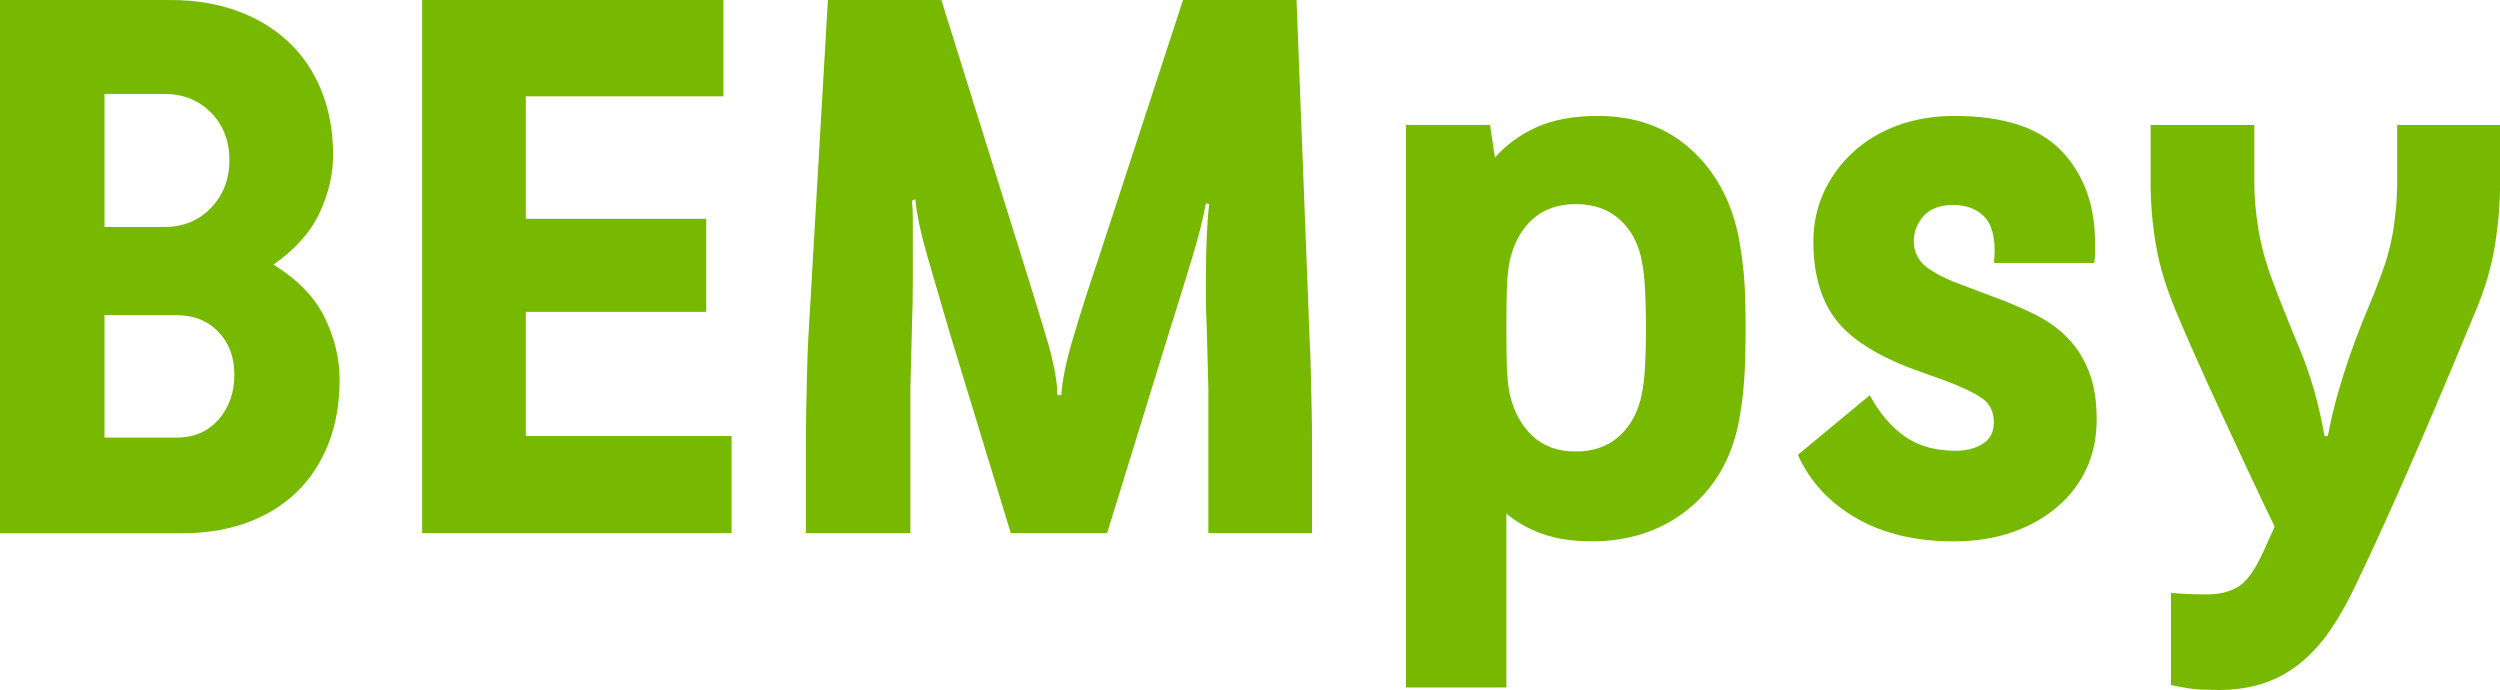
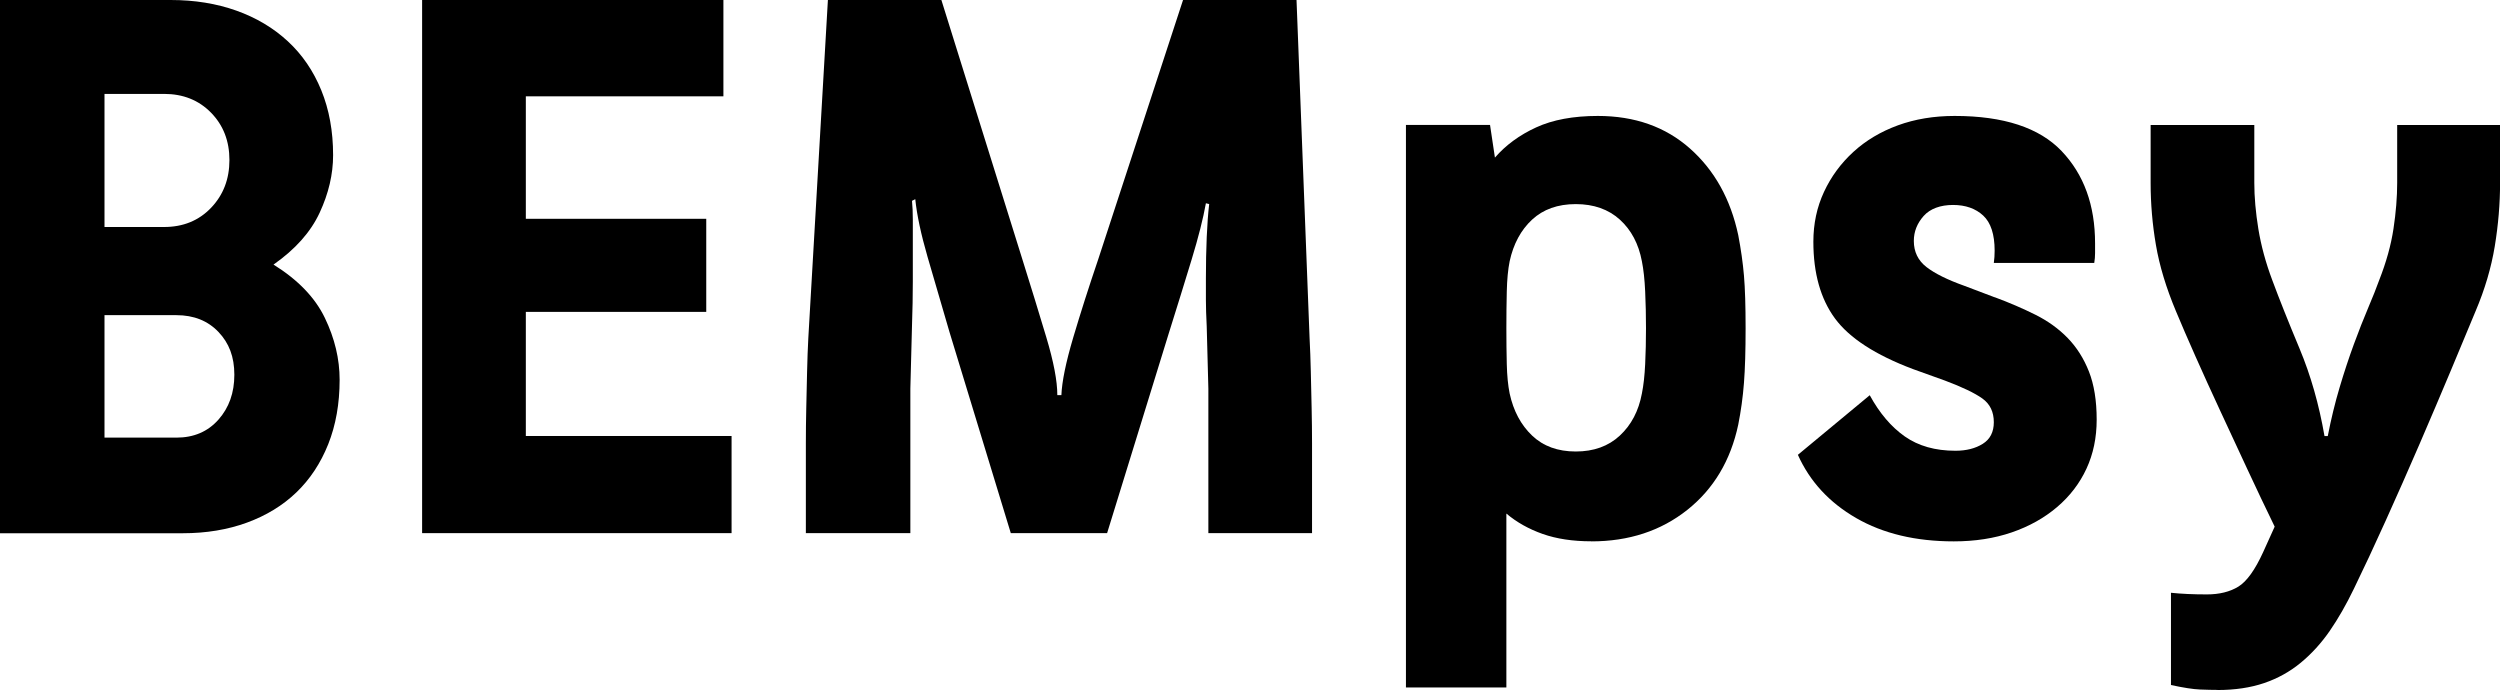
<svg xmlns="http://www.w3.org/2000/svg" id="Layer_2" viewBox="0 0 731.61 201.9">
  <defs>
-     <style>.cls-1{fill:#76b900;}</style>
+     <style>.cls-1{fill:#000000;}</style>
  </defs>
  <g id="Layer_1-2">
    <g>
      <path class="cls-1" d="M0,156.02V0H49.94c7.01,0,13.42,1.04,19.23,3.11,5.81,2.07,10.83,5.06,15.05,8.96,4.22,3.9,7.49,8.68,9.8,14.34,2.31,5.66,3.46,11.99,3.46,19,0,5.58-1.31,11.19-3.94,16.85-2.63,5.66-7.13,10.71-13.5,15.17,7.17,4.46,12.19,9.68,15.05,15.65,2.87,5.97,4.3,11.99,4.3,18.04,0,7.01-1.12,13.3-3.34,18.88-2.23,5.58-5.34,10.27-9.32,14.1-3.98,3.82-8.8,6.77-14.46,8.84-5.65,2.07-11.91,3.11-18.76,3.11H0ZM30.58,27.48v38.95h17.44c5.57,0,10.16-1.87,13.74-5.61,3.58-3.74,5.38-8.4,5.38-13.98s-1.79-10.19-5.38-13.86c-3.58-3.66-8.17-5.5-13.74-5.5H30.58Zm0,64.75v35.84h21.03c5.1,0,9.2-1.75,12.31-5.26,3.11-3.5,4.66-7.88,4.66-13.14s-1.55-9.28-4.66-12.54c-3.11-3.26-7.21-4.9-12.31-4.9H30.58Z" />
      <path class="cls-1" d="M123.53,0h88.17V28.19h-57.82v35.84h52.8v27.24h-52.8v36.32h60.21v28.43H123.53V0Z" />
      <path class="cls-1" d="M235.83,138.82v-9.08c0-3.35,.04-6.81,.12-10.39,.08-3.58,.16-7.13,.24-10.63,.08-3.5,.2-6.77,.36-9.8L242.28,0h33.21l23.65,75.74c2.55,8.12,4.9,15.77,7.05,22.94s3.23,12.82,3.23,16.96h1.19c.16-3.98,1.31-9.59,3.46-16.85,2.15-7.25,4.58-14.85,7.29-22.82L346.21,0h33.21l3.82,98.92c.16,3.03,.28,6.29,.36,9.8,.08,3.51,.16,7.05,.24,10.63,.08,3.58,.12,7.05,.12,10.39v26.28h-30.34v-42.29l-.48-18.16c-.16-3.18-.24-5.77-.24-7.77v-6.33c0-4.3,.08-8.32,.24-12.07,.16-3.74,.4-6.97,.72-9.68l-.96-.24c-.8,4.46-2.19,9.96-4.18,16.49-1.99,6.53-4.26,13.86-6.81,21.98l-17.92,58.06h-28.19l-17.92-58.78c-2.39-8.12-4.54-15.49-6.45-22.1-1.91-6.61-3.11-12.22-3.58-16.84l-.96,.48c.16,1.59,.24,3.43,.24,5.5v18.16c0,3.98-.08,8.28-.24,12.9l-.48,18.4v42.29h-30.58v-17.2Z" />
      <path class="cls-1" d="M465.68,158.41c-5.42,0-10.16-.72-14.22-2.15s-7.61-3.42-10.63-5.97v50.89h-29.39V36.56h24.61l1.43,9.56c3.18-3.66,7.21-6.61,12.07-8.84,4.86-2.23,10.87-3.35,18.04-3.35,10.83,0,19.83,3.19,27,9.56,7.17,6.37,11.86,14.81,14.1,25.33,.79,4.14,1.35,8.09,1.67,11.83,.32,3.74,.48,8.88,.48,15.41s-.16,11.87-.48,16.01c-.32,4.14-.88,8.21-1.67,12.19-2.23,10.51-7.21,18.84-14.93,24.97-7.73,6.13-17.08,9.2-28.07,9.2Zm-4.54-98.68c-5.26,0-9.52,1.52-12.78,4.54-3.27,3.03-5.46,7.09-6.57,12.19-.48,2.39-.76,5.34-.84,8.84-.08,3.51-.12,7.09-.12,10.75s.04,7.17,.12,10.51c.08,3.35,.36,6.21,.84,8.6,1.11,5.1,3.3,9.2,6.57,12.31,3.26,3.11,7.53,4.66,12.78,4.66s9.56-1.55,12.9-4.66c3.35-3.11,5.5-7.21,6.45-12.31,.48-2.39,.8-5.26,.96-8.6,.16-3.35,.24-6.85,.24-10.51s-.08-7.25-.24-10.75c-.16-3.5-.48-6.45-.96-8.84-.96-5.1-3.11-9.16-6.45-12.19-3.34-3.02-7.65-4.54-12.9-4.54Z" />
      <path class="cls-1" d="M583.71,86.97c4.3,1.59,8.28,3.31,11.95,5.14,3.66,1.83,6.81,4.1,9.44,6.81,2.63,2.71,4.7,5.97,6.21,9.8,1.51,3.82,2.27,8.52,2.27,14.1,0,5.26-1,10.04-2.99,14.34-1.99,4.3-4.86,8.05-8.6,11.23-3.75,3.19-8.17,5.66-13.26,7.41-5.1,1.75-10.75,2.63-16.96,2.63-11.15,0-20.67-2.27-28.55-6.81-7.88-4.54-13.58-10.71-17.08-18.52l21.03-17.44c2.87,5.26,6.29,9.28,10.27,12.07,3.98,2.79,8.92,4.18,14.81,4.18,3.18,0,5.85-.68,8-2.03,2.15-1.35,3.23-3.46,3.23-6.33,0-3.02-1.12-5.33-3.35-6.93-2.23-1.59-5.89-3.35-10.99-5.26l-9.32-3.35c-10.99-4.14-18.6-9.08-22.82-14.81-4.22-5.73-6.33-13.22-6.33-22.46,0-5.26,1.03-10.11,3.11-14.58,2.07-4.46,4.94-8.36,8.6-11.71,3.66-3.35,8-5.93,13.02-7.77,5.02-1.83,10.55-2.75,16.61-2.75,14.34,0,24.77,3.43,31.3,10.27,6.53,6.85,9.8,15.85,9.8,27v2.87c0,.96-.08,1.91-.24,2.87h-29.39c.16-1.11,.24-2.31,.24-3.58,0-4.78-1.12-8.2-3.34-10.27-2.23-2.07-5.18-3.11-8.84-3.11s-6.69,1.08-8.6,3.23-2.87,4.58-2.87,7.29c0,3.19,1.23,5.73,3.7,7.65,2.47,1.91,6.17,3.74,11.11,5.5l8.84,3.35Z" />
      <path class="cls-1" d="M648.94,201.9c-1.43,0-3.15-.04-5.14-.12-1.99-.08-4.82-.52-8.48-1.31v-27c3.02,.32,6.53,.48,10.51,.48,3.66,0,6.73-.76,9.2-2.27,2.47-1.52,4.9-4.9,7.29-10.15l3.35-7.41c-2.71-5.57-5.42-11.27-8.12-17.08-2.71-5.81-5.34-11.47-7.88-16.96-2.55-5.5-4.94-10.75-7.17-15.77-2.23-5.02-4.14-9.44-5.73-13.26-2.87-6.85-4.82-13.3-5.85-19.35-1.04-6.05-1.55-12.1-1.55-18.16v-16.96h30.34v16.96c0,4.14,.4,8.64,1.19,13.5,.8,4.86,2.15,9.84,4.06,14.93,2.07,5.58,4.74,12.27,8,20.07,3.26,7.81,5.69,16.33,7.29,25.57h.96c.96-4.94,2.11-9.68,3.46-14.22,1.35-4.54,2.75-8.76,4.18-12.66,1.43-3.9,2.83-7.44,4.18-10.63,1.35-3.18,2.43-5.89,3.23-8.12,2.07-5.26,3.46-10.27,4.18-15.05s1.08-9.24,1.08-13.38v-16.96h30.11v16.96c0,6.06-.52,12.23-1.55,18.52-1.04,6.29-2.91,12.63-5.62,19-1.91,4.62-4.3,10.36-7.17,17.2-2.87,6.85-5.94,14.06-9.2,21.62-3.27,7.57-6.57,15.05-9.92,22.46-3.35,7.41-6.45,14.06-9.32,19.95-2.23,4.62-4.58,8.72-7.05,12.31-2.47,3.58-5.3,6.69-8.48,9.32-3.19,2.63-6.77,4.62-10.75,5.97-3.98,1.35-8.52,2.03-13.62,2.03Z" />
    </g>
  </g>
</svg>
